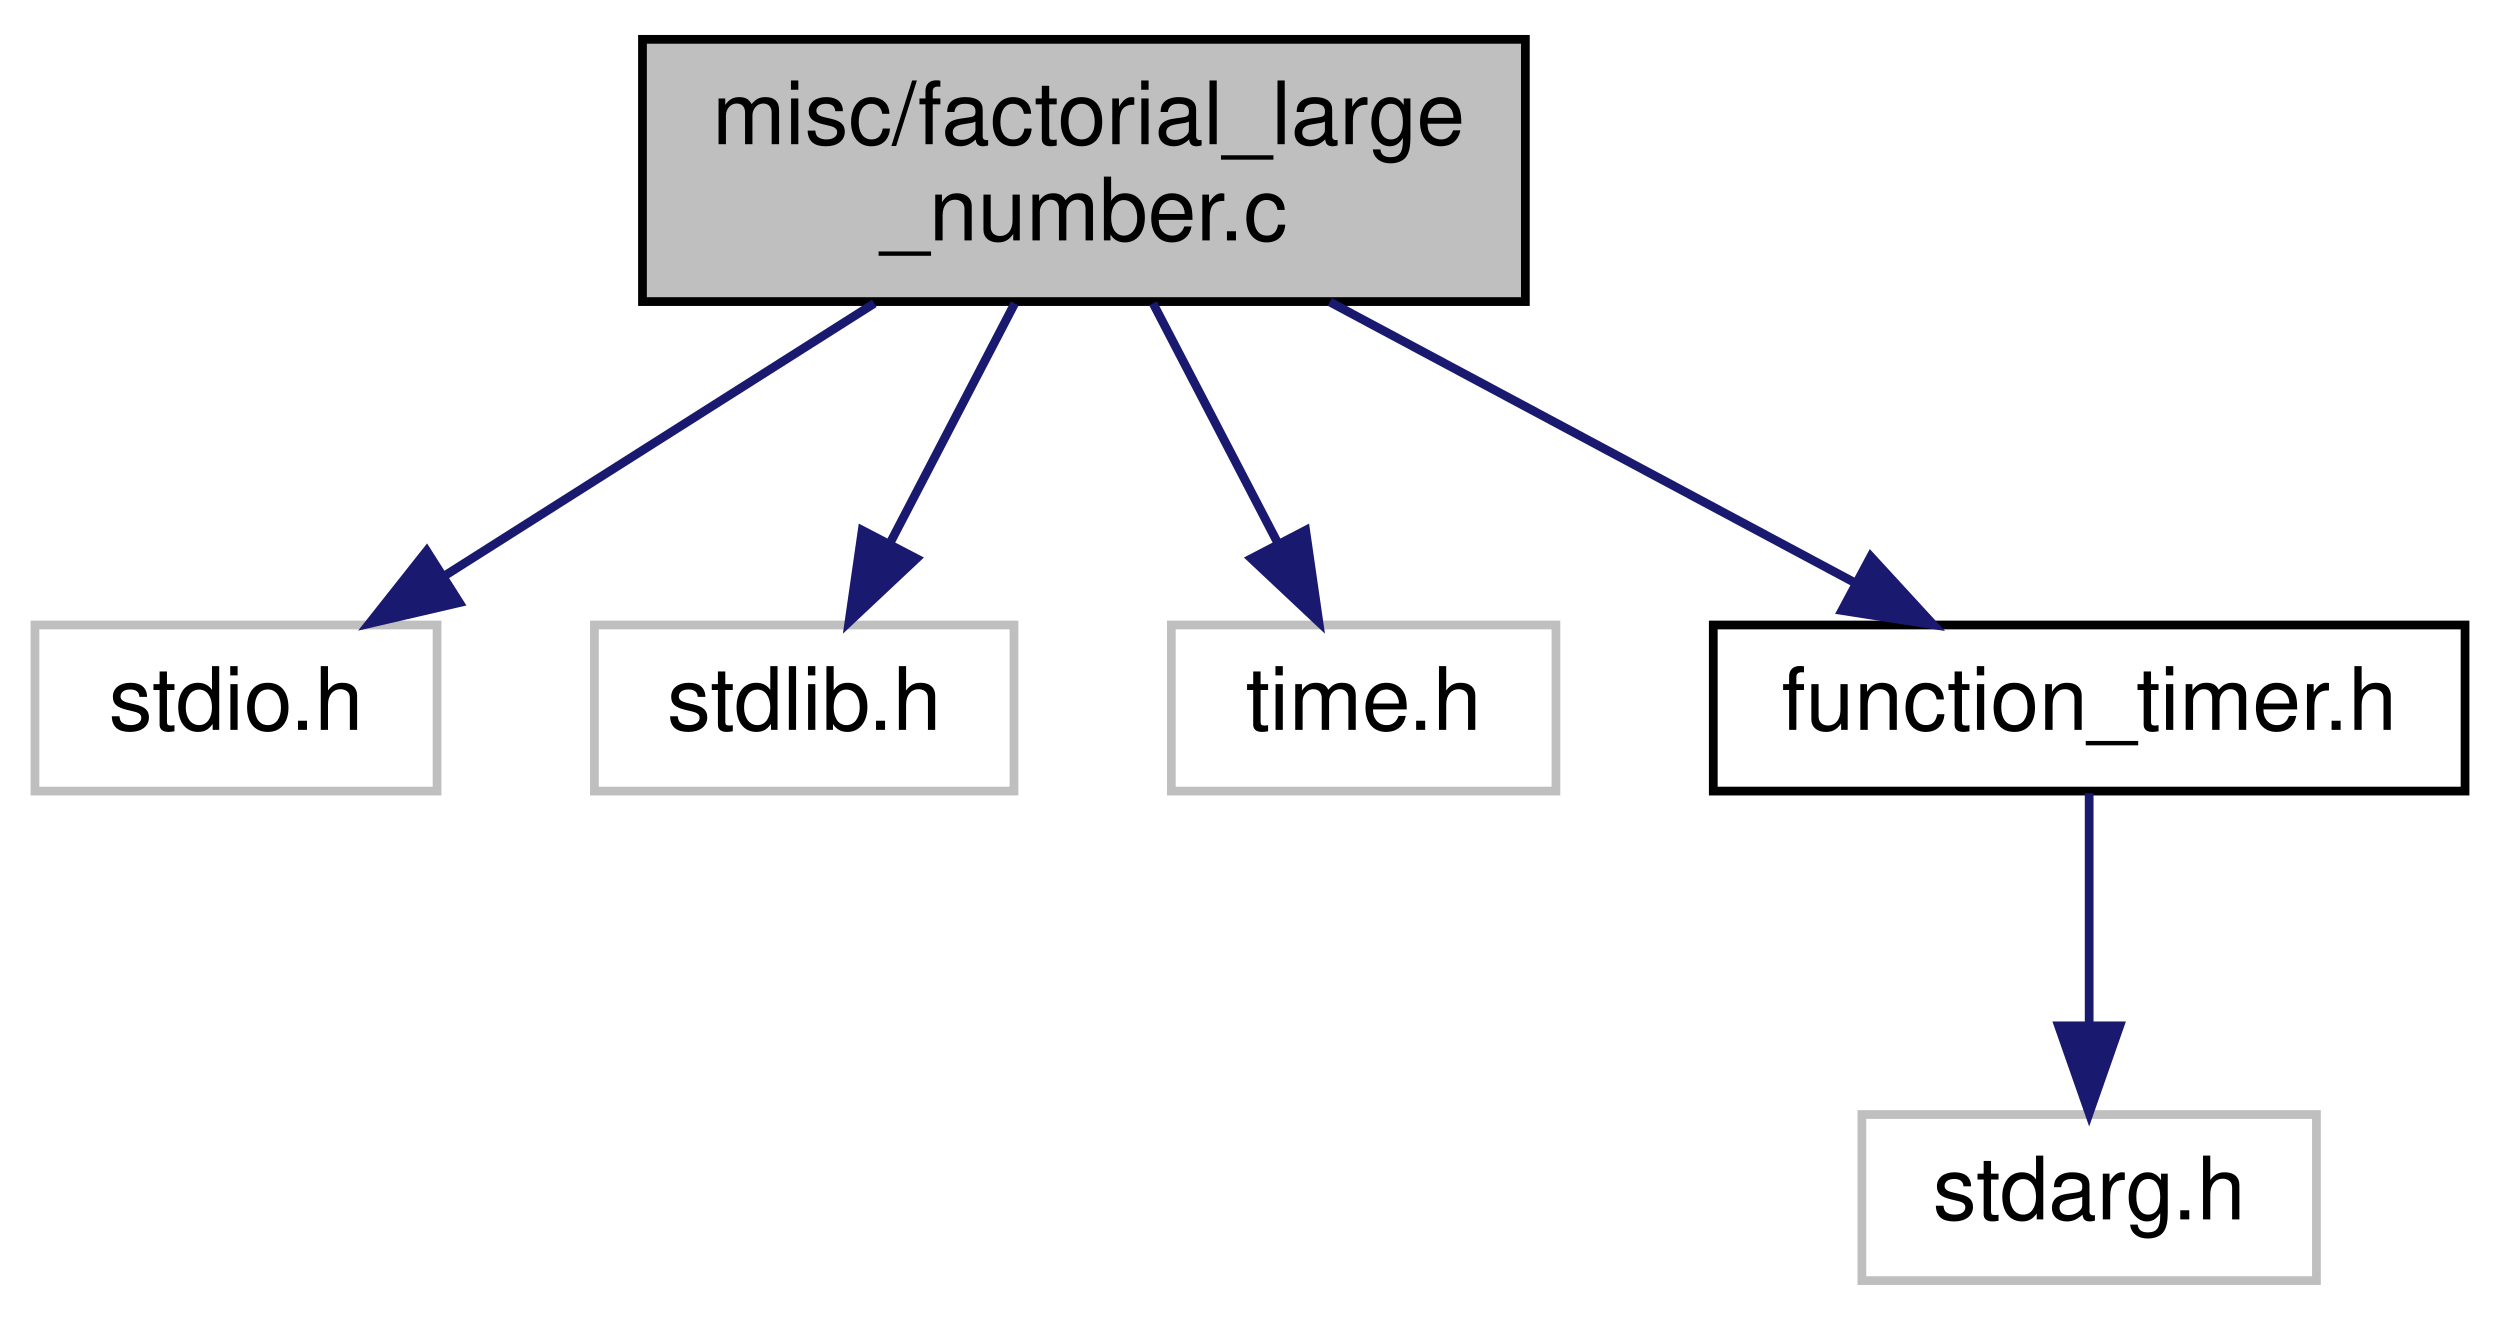
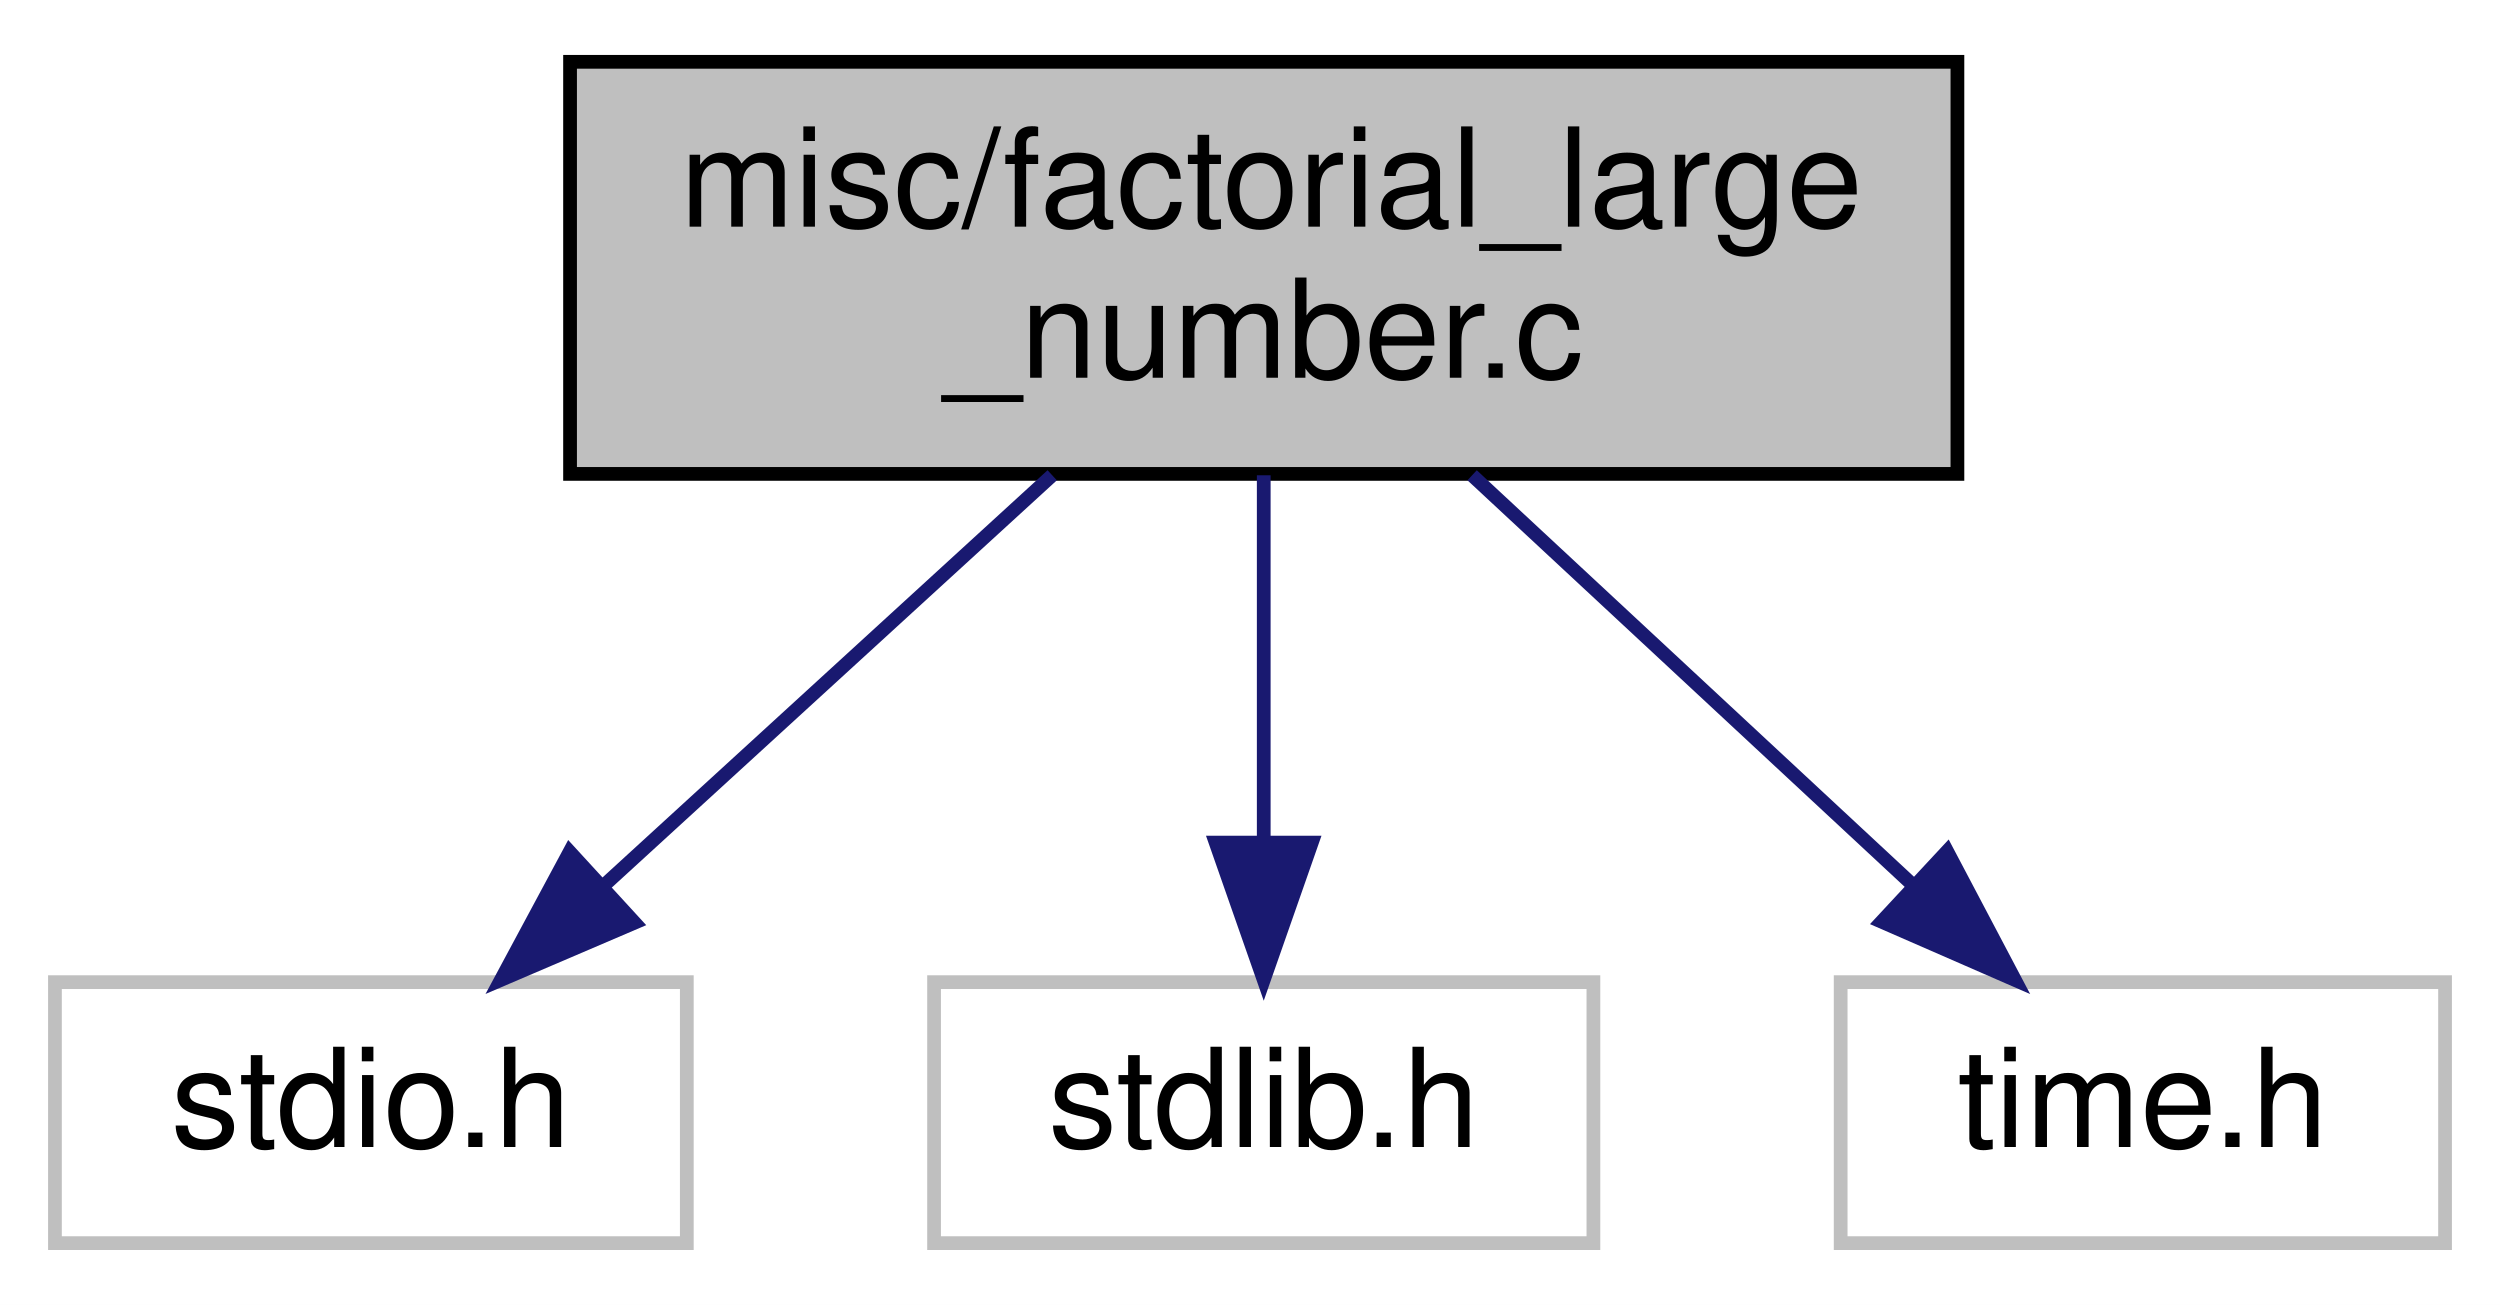
- <svg xmlns="http://www.w3.org/2000/svg" xmlns:xlink="http://www.w3.org/1999/xlink" width="286pt" height="151pt" viewBox="0.00 0.00 286.00 151.00">
-   <g id="graph0" class="graph" transform="scale(1 1) rotate(0) translate(4 147)">
-     <polygon fill="#ffffff" stroke="transparent" points="-4,4 -4,-147 282,-147 282,4 -4,4" />
+ <svg xmlns="http://www.w3.org/2000/svg" xmlns:xlink="http://www.w3.org/1999/xlink" width="182pt" height="95pt" viewBox="0.00 0.00 182.00 95.00">
+   <g id="graph0" class="graph" transform="scale(1 1) rotate(0) translate(4 91)">
+     <polygon fill="white" stroke="transparent" points="-4,4 -4,-91 178,-91 178,4 -4,4" />
    <g id="node1" class="node">
-       <polygon fill="#bfbfbf" stroke="#000000" points="69.5,-112.5 69.5,-142.5 170.5,-142.5 170.5,-112.5 69.5,-112.5" />
-       <text text-anchor="start" x="77.5" y="-130.5" font-family="Helvetica,sans-Serif" font-size="10.00" fill="#000000">misc/factorial_large</text>
-       <text text-anchor="middle" x="120" y="-119.5" font-family="Helvetica,sans-Serif" font-size="10.00" fill="#000000">_number.c</text>
-     </g>
-     <g id="node2" class="node">
-       <polygon fill="#ffffff" stroke="#bfbfbf" points="0,-56.5 0,-75.5 46,-75.5 46,-56.5 0,-56.5" />
-       <text text-anchor="middle" x="23" y="-63.5" font-family="Helvetica,sans-Serif" font-size="10.00" fill="#000000">stdio.h</text>
-     </g>
-     <g id="edge1" class="edge">
-       <path fill="none" stroke="#191970" d="M96.022,-112.298C81.062,-102.813 61.878,-90.65 46.927,-81.171" />
-       <polygon fill="#191970" stroke="#191970" points="48.561,-78.062 38.241,-75.663 44.813,-83.974 48.561,-78.062" />
-     </g>
-     <g id="node3" class="node">
-       <polygon fill="#ffffff" stroke="#bfbfbf" points="64,-56.5 64,-75.5 112,-75.5 112,-56.5 64,-56.5" />
-       <text text-anchor="middle" x="88" y="-63.5" font-family="Helvetica,sans-Serif" font-size="10.00" fill="#000000">stdlib.h</text>
-     </g>
-     <g id="edge2" class="edge">
-       <path fill="none" stroke="#191970" d="M112.09,-112.298C107.787,-104.028 102.424,-93.722 97.852,-84.934" />
-       <polygon fill="#191970" stroke="#191970" points="100.844,-83.102 93.124,-75.847 94.635,-86.334 100.844,-83.102" />
-     </g>
-     <g id="node4" class="node">
-       <polygon fill="#ffffff" stroke="#bfbfbf" points="130,-56.5 130,-75.5 174,-75.5 174,-56.5 130,-56.5" />
-       <text text-anchor="middle" x="152" y="-63.5" font-family="Helvetica,sans-Serif" font-size="10.00" fill="#000000">time.h</text>
-     </g>
-     <g id="edge3" class="edge">
-       <path fill="none" stroke="#191970" d="M127.91,-112.298C132.213,-104.028 137.576,-93.722 142.148,-84.934" />
-       <polygon fill="#191970" stroke="#191970" points="145.365,-86.334 146.876,-75.847 139.156,-83.102 145.365,-86.334" />
-     </g>
-     <g id="node5" class="node">
-       <g id="a_node5">
-         <a xlink:href="../../d2/da3/function__timer_8h.html" target="_top" xlink:title="Provides wrappers around C++ high-precesion timer from &quot;std::chrono&quot; to C and C++ as a library...">
-           <polygon fill="#ffffff" stroke="#000000" points="192,-56.5 192,-75.5 278,-75.5 278,-56.5 192,-56.5" />
-           <text text-anchor="middle" x="235" y="-63.5" font-family="Helvetica,sans-Serif" font-size="10.00" fill="#000000">function_timer.h</text>
+       <g id="a_node1">
+         <a xlink:title=" ">
+           <polygon fill="#bfbfbf" stroke="black" points="37.5,-56.5 37.5,-86.5 138.5,-86.5 138.5,-56.5 37.5,-56.5" />
+           <text text-anchor="start" x="45.5" y="-74.5" font-family="Helvetica,sans-Serif" font-size="10.00">misc/factorial_large</text>
+           <text text-anchor="middle" x="88" y="-63.5" font-family="Helvetica,sans-Serif" font-size="10.00">_number.c</text>
        </a>
      </g>
    </g>
-     <g id="edge4" class="edge">
-       <path fill="none" stroke="#191970" d="M148.132,-112.455C166.479,-102.644 190.278,-89.917 208.325,-80.265" />
-       <polygon fill="#191970" stroke="#191970" points="210.011,-83.333 217.179,-75.53 206.71,-77.16 210.011,-83.333" />
+     <g id="node2" class="node">
+       <g id="a_node2">
+         <a xlink:title=" ">
+           <polygon fill="white" stroke="#bfbfbf" points="0,-0.5 0,-19.5 46,-19.5 46,-0.5 0,-0.5" />
+           <text text-anchor="middle" x="23" y="-7.5" font-family="Helvetica,sans-Serif" font-size="10.00">stdio.h</text>
+         </a>
+       </g>
    </g>
-     <g id="node6" class="node">
-       <polygon fill="#ffffff" stroke="#bfbfbf" points="209,-.5 209,-19.5 261,-19.5 261,-.5 209,-.5" />
-       <text text-anchor="middle" x="235" y="-7.5" font-family="Helvetica,sans-Serif" font-size="10.00" fill="#000000">stdarg.h</text>
+     <g id="edge1" class="edge">
+       <path fill="none" stroke="midnightblue" d="M72.6,-56.4C62.76,-47.4 50.01,-35.72 39.89,-26.47" />
+       <polygon fill="midnightblue" stroke="midnightblue" points="42.2,-23.83 32.46,-19.66 37.47,-28.99 42.2,-23.83" />
    </g>
-     <g id="edge5" class="edge">
-       <path fill="none" stroke="#191970" d="M235,-56.245C235,-48.938 235,-38.694 235,-29.705" />
-       <polygon fill="#191970" stroke="#191970" points="238.5,-29.643 235,-19.643 231.5,-29.643 238.5,-29.643" />
+     <g id="node3" class="node">
+       <g id="a_node3">
+         <a xlink:title=" ">
+           <polygon fill="white" stroke="#bfbfbf" points="64,-0.5 64,-19.5 112,-19.5 112,-0.5 64,-0.5" />
+           <text text-anchor="middle" x="88" y="-7.5" font-family="Helvetica,sans-Serif" font-size="10.00">stdlib.h</text>
+         </a>
+       </g>
+     </g>
+     <g id="edge2" class="edge">
+       <path fill="none" stroke="midnightblue" d="M88,-56.4C88,-48.47 88,-38.46 88,-29.86" />
+       <polygon fill="midnightblue" stroke="midnightblue" points="91.5,-29.66 88,-19.66 84.5,-29.66 91.5,-29.66" />
+     </g>
+     <g id="node4" class="node">
+       <g id="a_node4">
+         <a xlink:title=" ">
+           <polygon fill="white" stroke="#bfbfbf" points="130,-0.5 130,-19.5 174,-19.5 174,-0.5 130,-0.5" />
+           <text text-anchor="middle" x="152" y="-7.5" font-family="Helvetica,sans-Serif" font-size="10.00">time.h</text>
+         </a>
+       </g>
+     </g>
+     <g id="edge3" class="edge">
+       <path fill="none" stroke="midnightblue" d="M103.17,-56.4C112.75,-47.49 125.16,-35.95 135.07,-26.74" />
+       <polygon fill="midnightblue" stroke="midnightblue" points="137.75,-29.03 142.69,-19.66 132.98,-23.9 137.75,-29.03" />
    </g>
  </g>
</svg>
